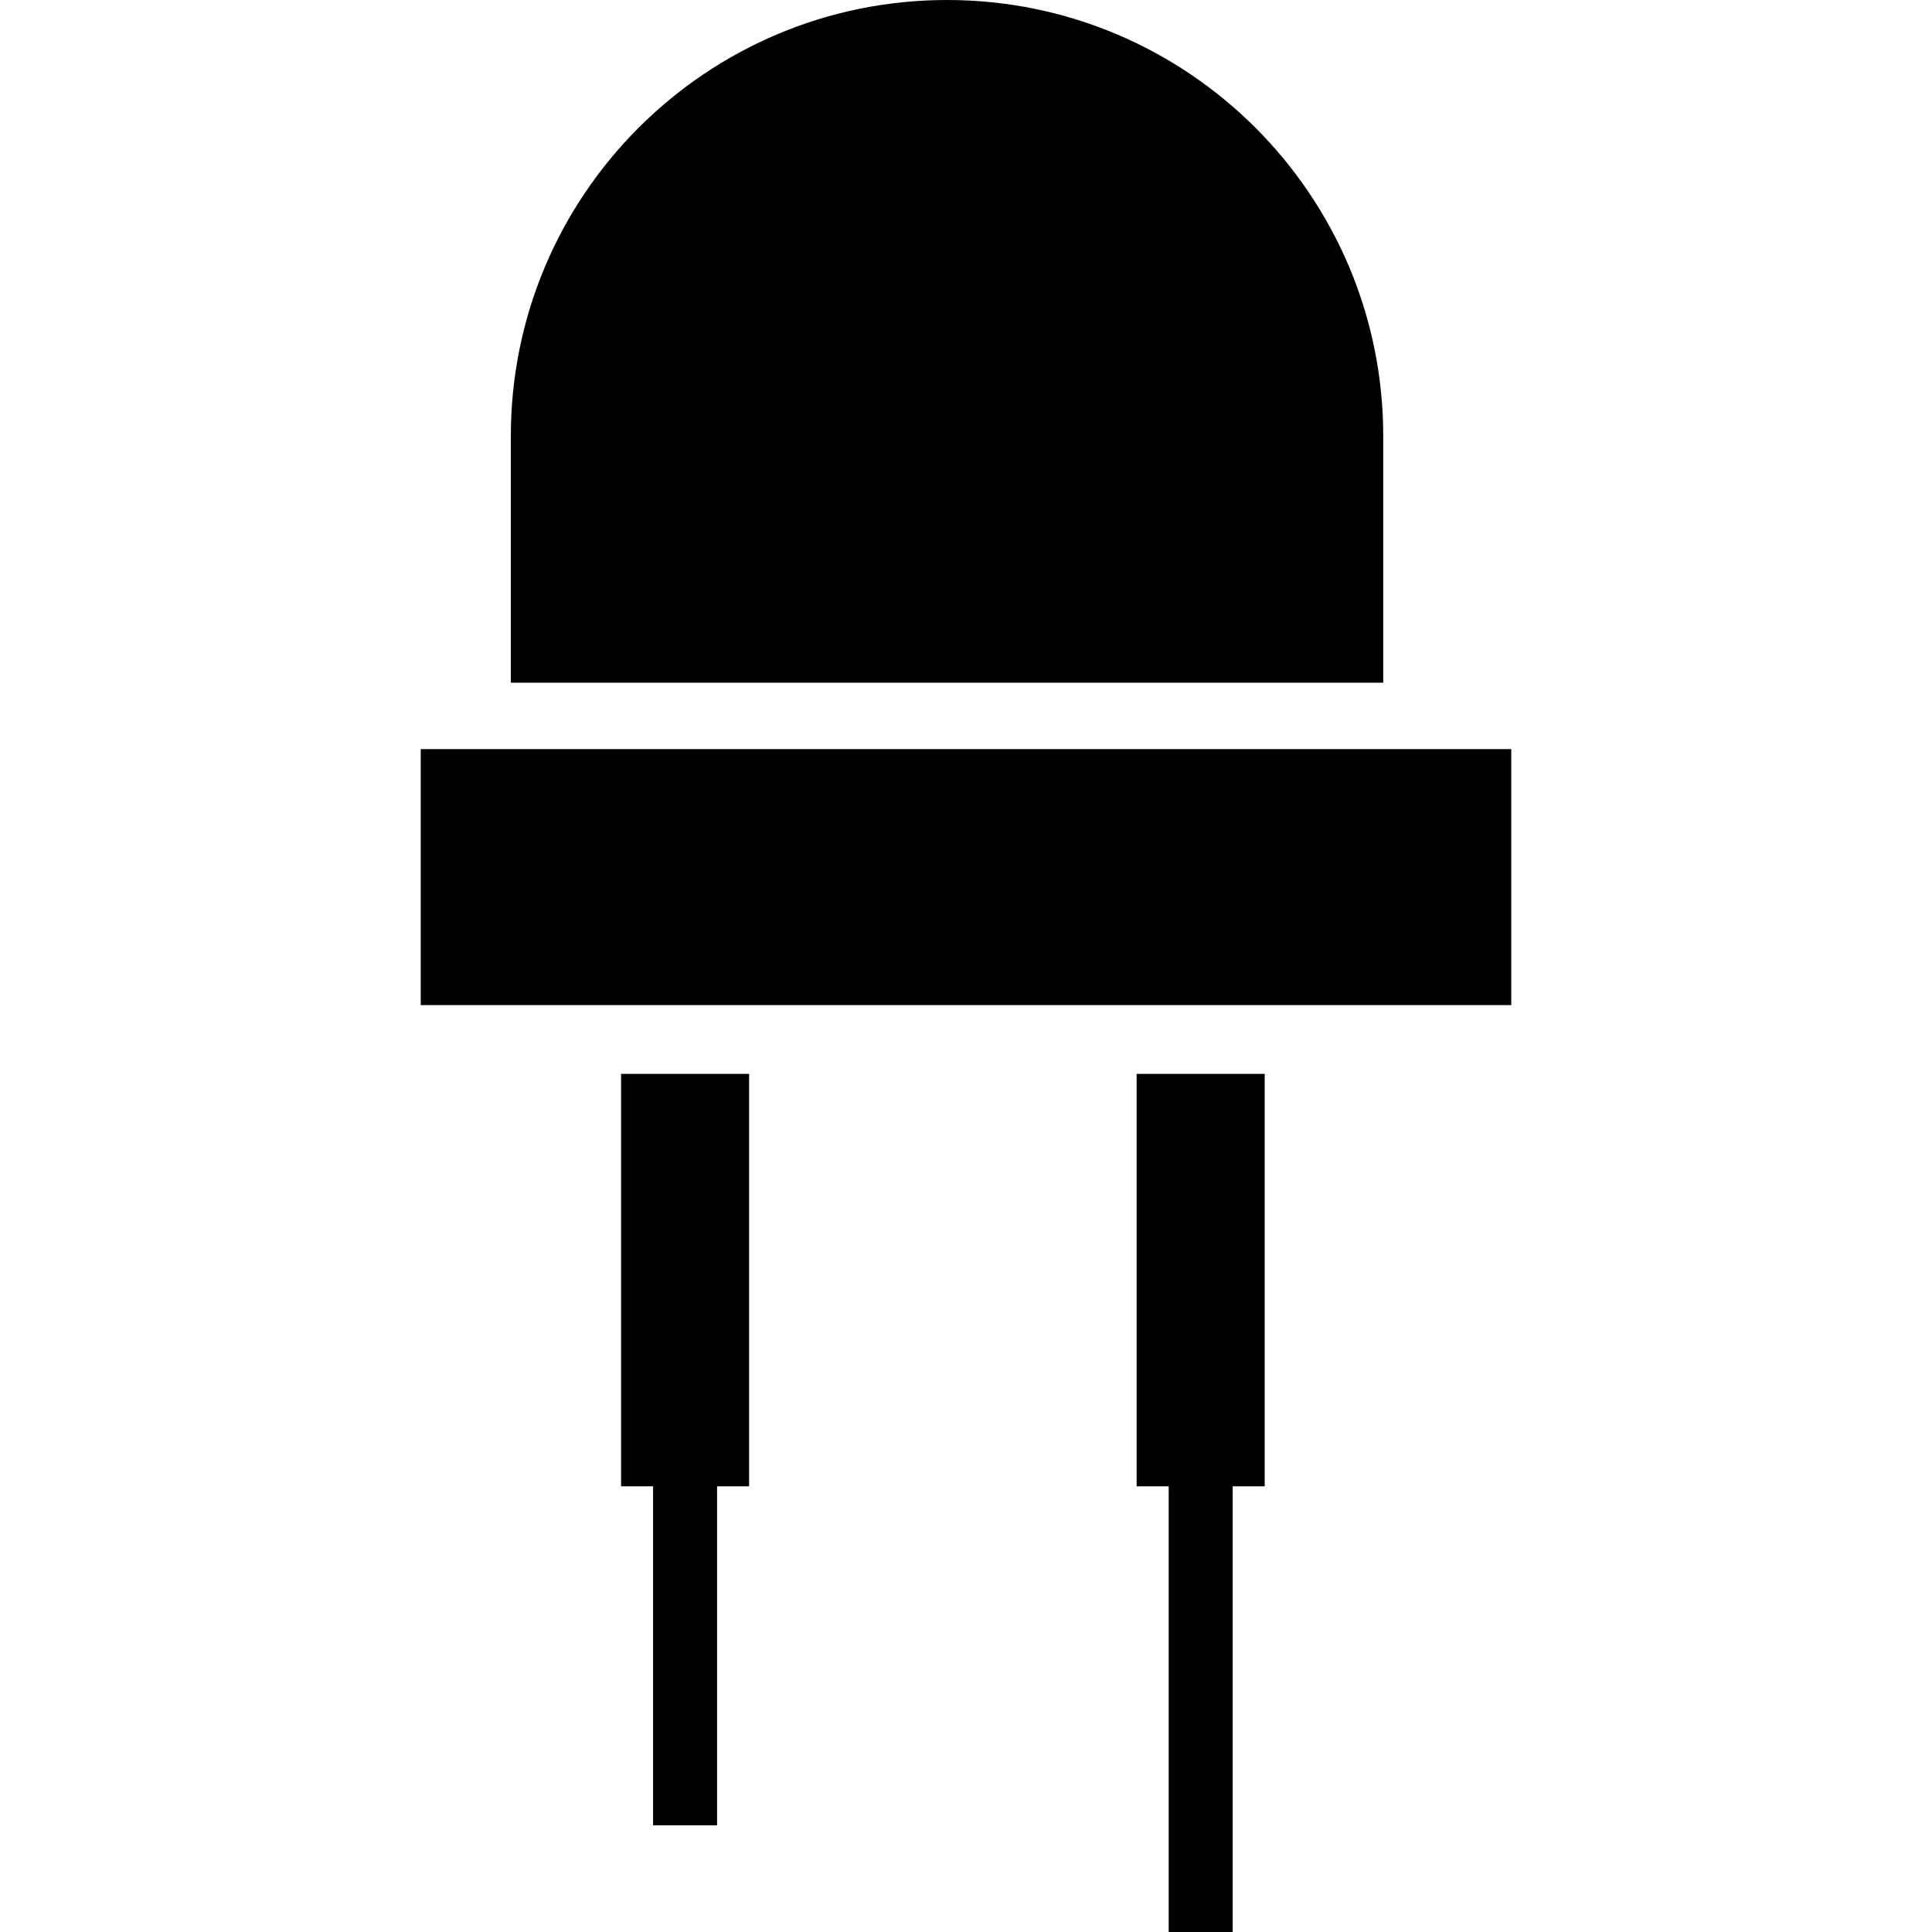
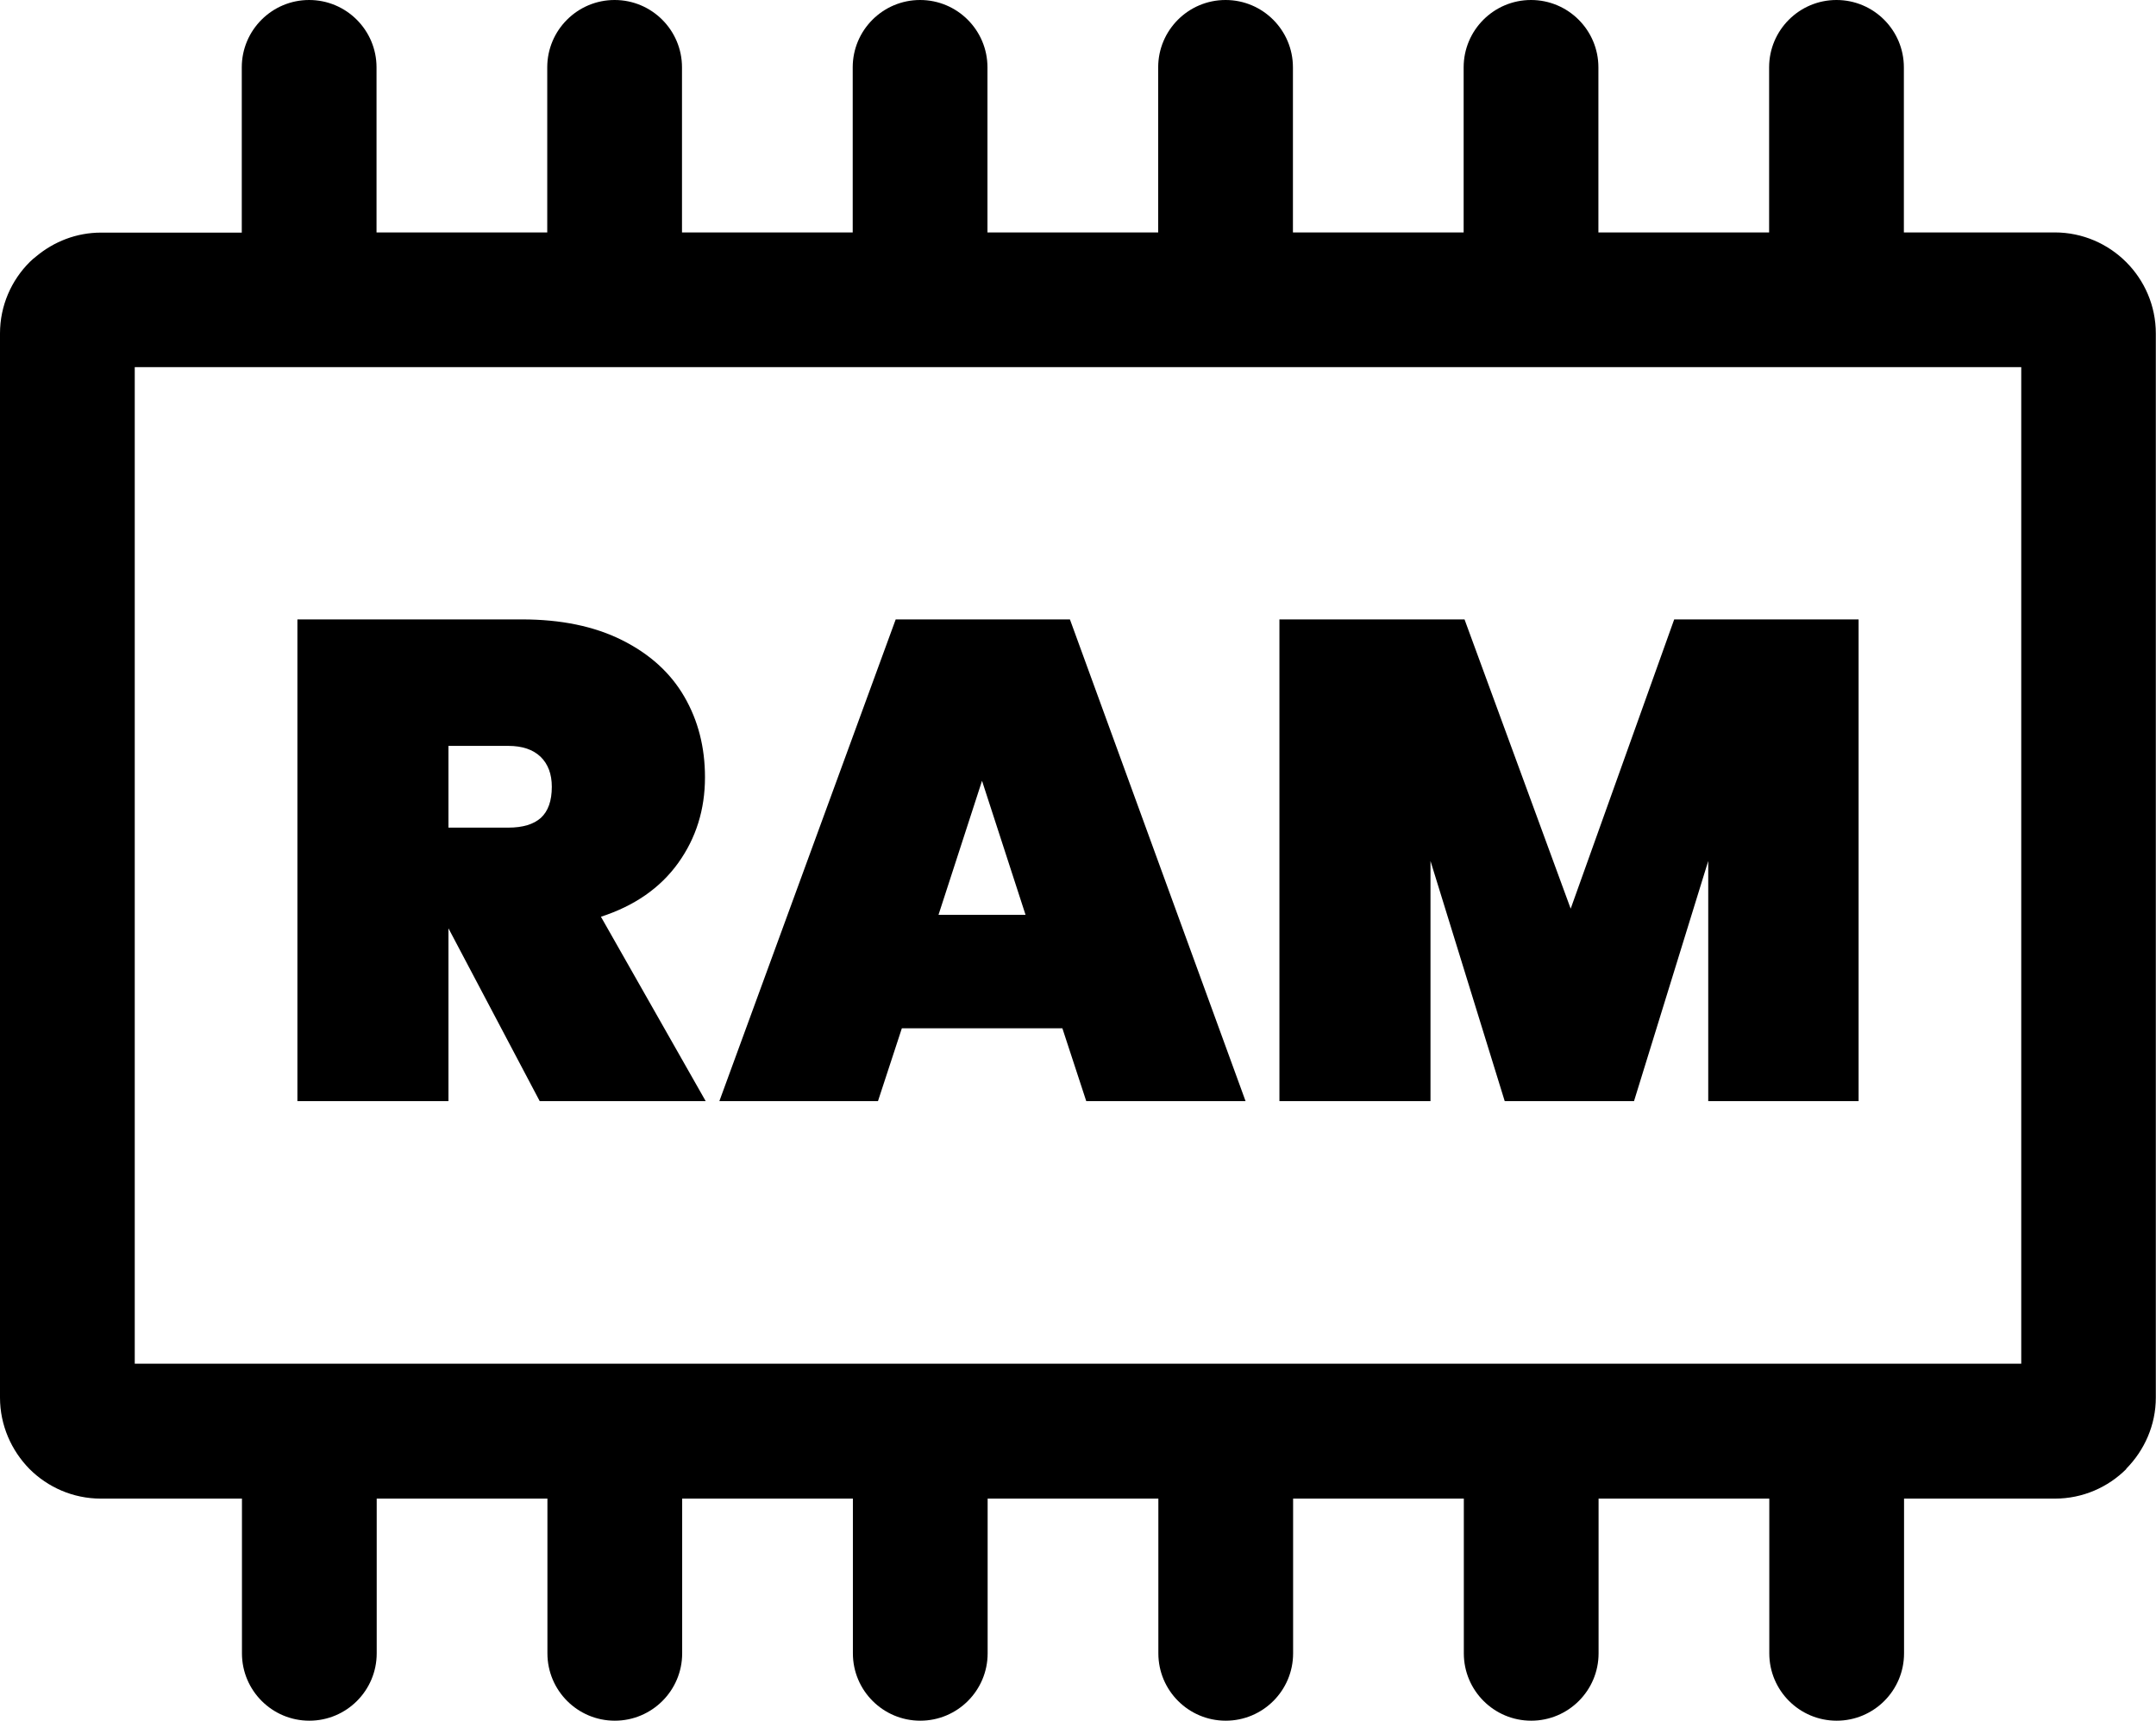
- <svg xmlns="http://www.w3.org/2000/svg" version="1.1" id="Capa_1" x="0px" y="0px" width="446.889px" height="446.889px" viewBox="0 0 446.889 446.889" style="enable-background:new 0 0 446.889 446.889;" xml:space="preserve">
+ <svg xmlns="http://www.w3.org/2000/svg" version="1.1" id="Layer_1" x="0px" y="0px" viewBox="0 0 122.88 98.08" style="enable-background:new 0 0 122.88 98.08" xml:space="preserve">
  <g>
-     <path d="M319.955,157.917H118.159v-57.027C118.159,45.17,163.334,0,219.062,0c55.712,0,100.894,45.176,100.894,100.891V157.917z    M97.32,173.273v59.221h252.248v-59.221H97.32z M262.916,343.799h7.412v103.09h14.801v-103.09h7.406v-95.405h-29.619V343.799z    M143.658,343.799h7.403v78.412h14.804v-78.412h7.409v-95.405h-29.616V343.799z" />
+     <path d="M13.78,13.25V3.84C13.78,1.72,15.5,0,17.62,0s3.84,1.72,3.84,3.84v9.41h9.73V3.84c0-2.12,1.72-3.84,3.84-3.84 c2.12,0,3.84,1.72,3.84,3.84v9.41h9.73V3.84c0-2.12,1.72-3.84,3.84-3.84c2.12,0,3.84,1.72,3.84,3.84v9.41h9.73V3.84 c0-2.12,1.72-3.84,3.84-3.84c2.12,0,3.84,1.72,3.84,3.84v9.41h9.73V3.84c0-2.12,1.72-3.84,3.84-3.84c2.12,0,3.84,1.72,3.84,3.84 v9.41h9.73V3.84c0-2.12,1.72-3.84,3.84-3.84c2.12,0,3.84,1.72,3.84,3.84v9.41h8.6c1.59,0,3.03,0.65,4.07,1.69 c1.04,1.04,1.69,2.48,1.69,4.07v60.66c0,1.57-0.65,3.01-1.69,4.06l0.01,0.01c-1.04,1.04-2.48,1.69-4.07,1.69h-8.6v8.82 c0,2.12-1.72,3.84-3.84,3.84c-2.12,0-3.84-1.72-3.84-3.84v-8.82h-9.73v8.82c0,2.12-1.72,3.84-3.84,3.84 c-2.12,0-3.84-1.72-3.84-3.84v-8.82H73.7v8.82c0,2.12-1.72,3.84-3.84,3.84c-2.12,0-3.84-1.72-3.84-3.84v-8.82h-9.73v8.82 c0,2.12-1.72,3.84-3.84,3.84c-2.12,0-3.84-1.72-3.84-3.84v-8.82h-9.73v8.82c0,2.12-1.72,3.84-3.84,3.84 c-2.12,0-3.84-1.72-3.84-3.84v-8.82h-9.73v8.82c0,2.12-1.72,3.84-3.84,3.84s-3.84-1.72-3.84-3.84v-8.82H5.75 c-1.59,0-3.03-0.65-4.07-1.69C0.65,82.69,0,81.25,0,79.67V19.01c0-1.59,0.65-3.03,1.69-4.07c0.12-0.12,0.25-0.23,0.38-0.33 c1.01-0.84,2.29-1.35,3.69-1.35H13.78L13.78,13.25z M30.76,62.77l-5.2-9.85v9.85h-8.61V35.31h12.8c2.22,0,4.12,0.39,5.7,1.18 c1.58,0.79,2.76,1.86,3.55,3.22c0.79,1.36,1.18,2.89,1.18,4.6c0,1.84-0.51,3.47-1.53,4.89c-1.02,1.42-2.49,2.44-4.4,3.06 l5.97,10.51H30.76L30.76,62.77z M25.56,47.18h3.41c0.83,0,1.45-0.19,1.86-0.56c0.41-0.38,0.62-0.96,0.62-1.77 c0-0.72-0.21-1.29-0.64-1.71c-0.43-0.41-1.04-0.62-1.84-0.62h-3.41V47.18L25.56,47.18z M60.55,58.62h-9.15l-1.36,4.15H41 l10.05-27.46h9.93l10.01,27.46h-9.08L60.55,58.62L60.55,58.62z M58.45,52.15l-2.48-7.64l-2.48,7.64H58.45L58.45,52.15z M105.93,35.31v27.46h-8.57V49.08l-4.23,13.69h-7.37l-4.23-13.69v13.69h-8.61V35.31h10.55l6.05,16.49l5.9-16.49H105.93 L105.93,35.31z M115.2,20.93H7.68v56.81H115.2V20.93L115.2,20.93z" />
  </g>
-   <g>
- </g>
-   <g>
- </g>
-   <g>
- </g>
-   <g>
- </g>
-   <g>
- </g>
-   <g>
- </g>
-   <g>
- </g>
-   <g>
- </g>
-   <g>
- </g>
-   <g>
- </g>
-   <g>
- </g>
-   <g>
- </g>
-   <g>
- </g>
-   <g>
- </g>
-   <g>
- </g>
</svg>
